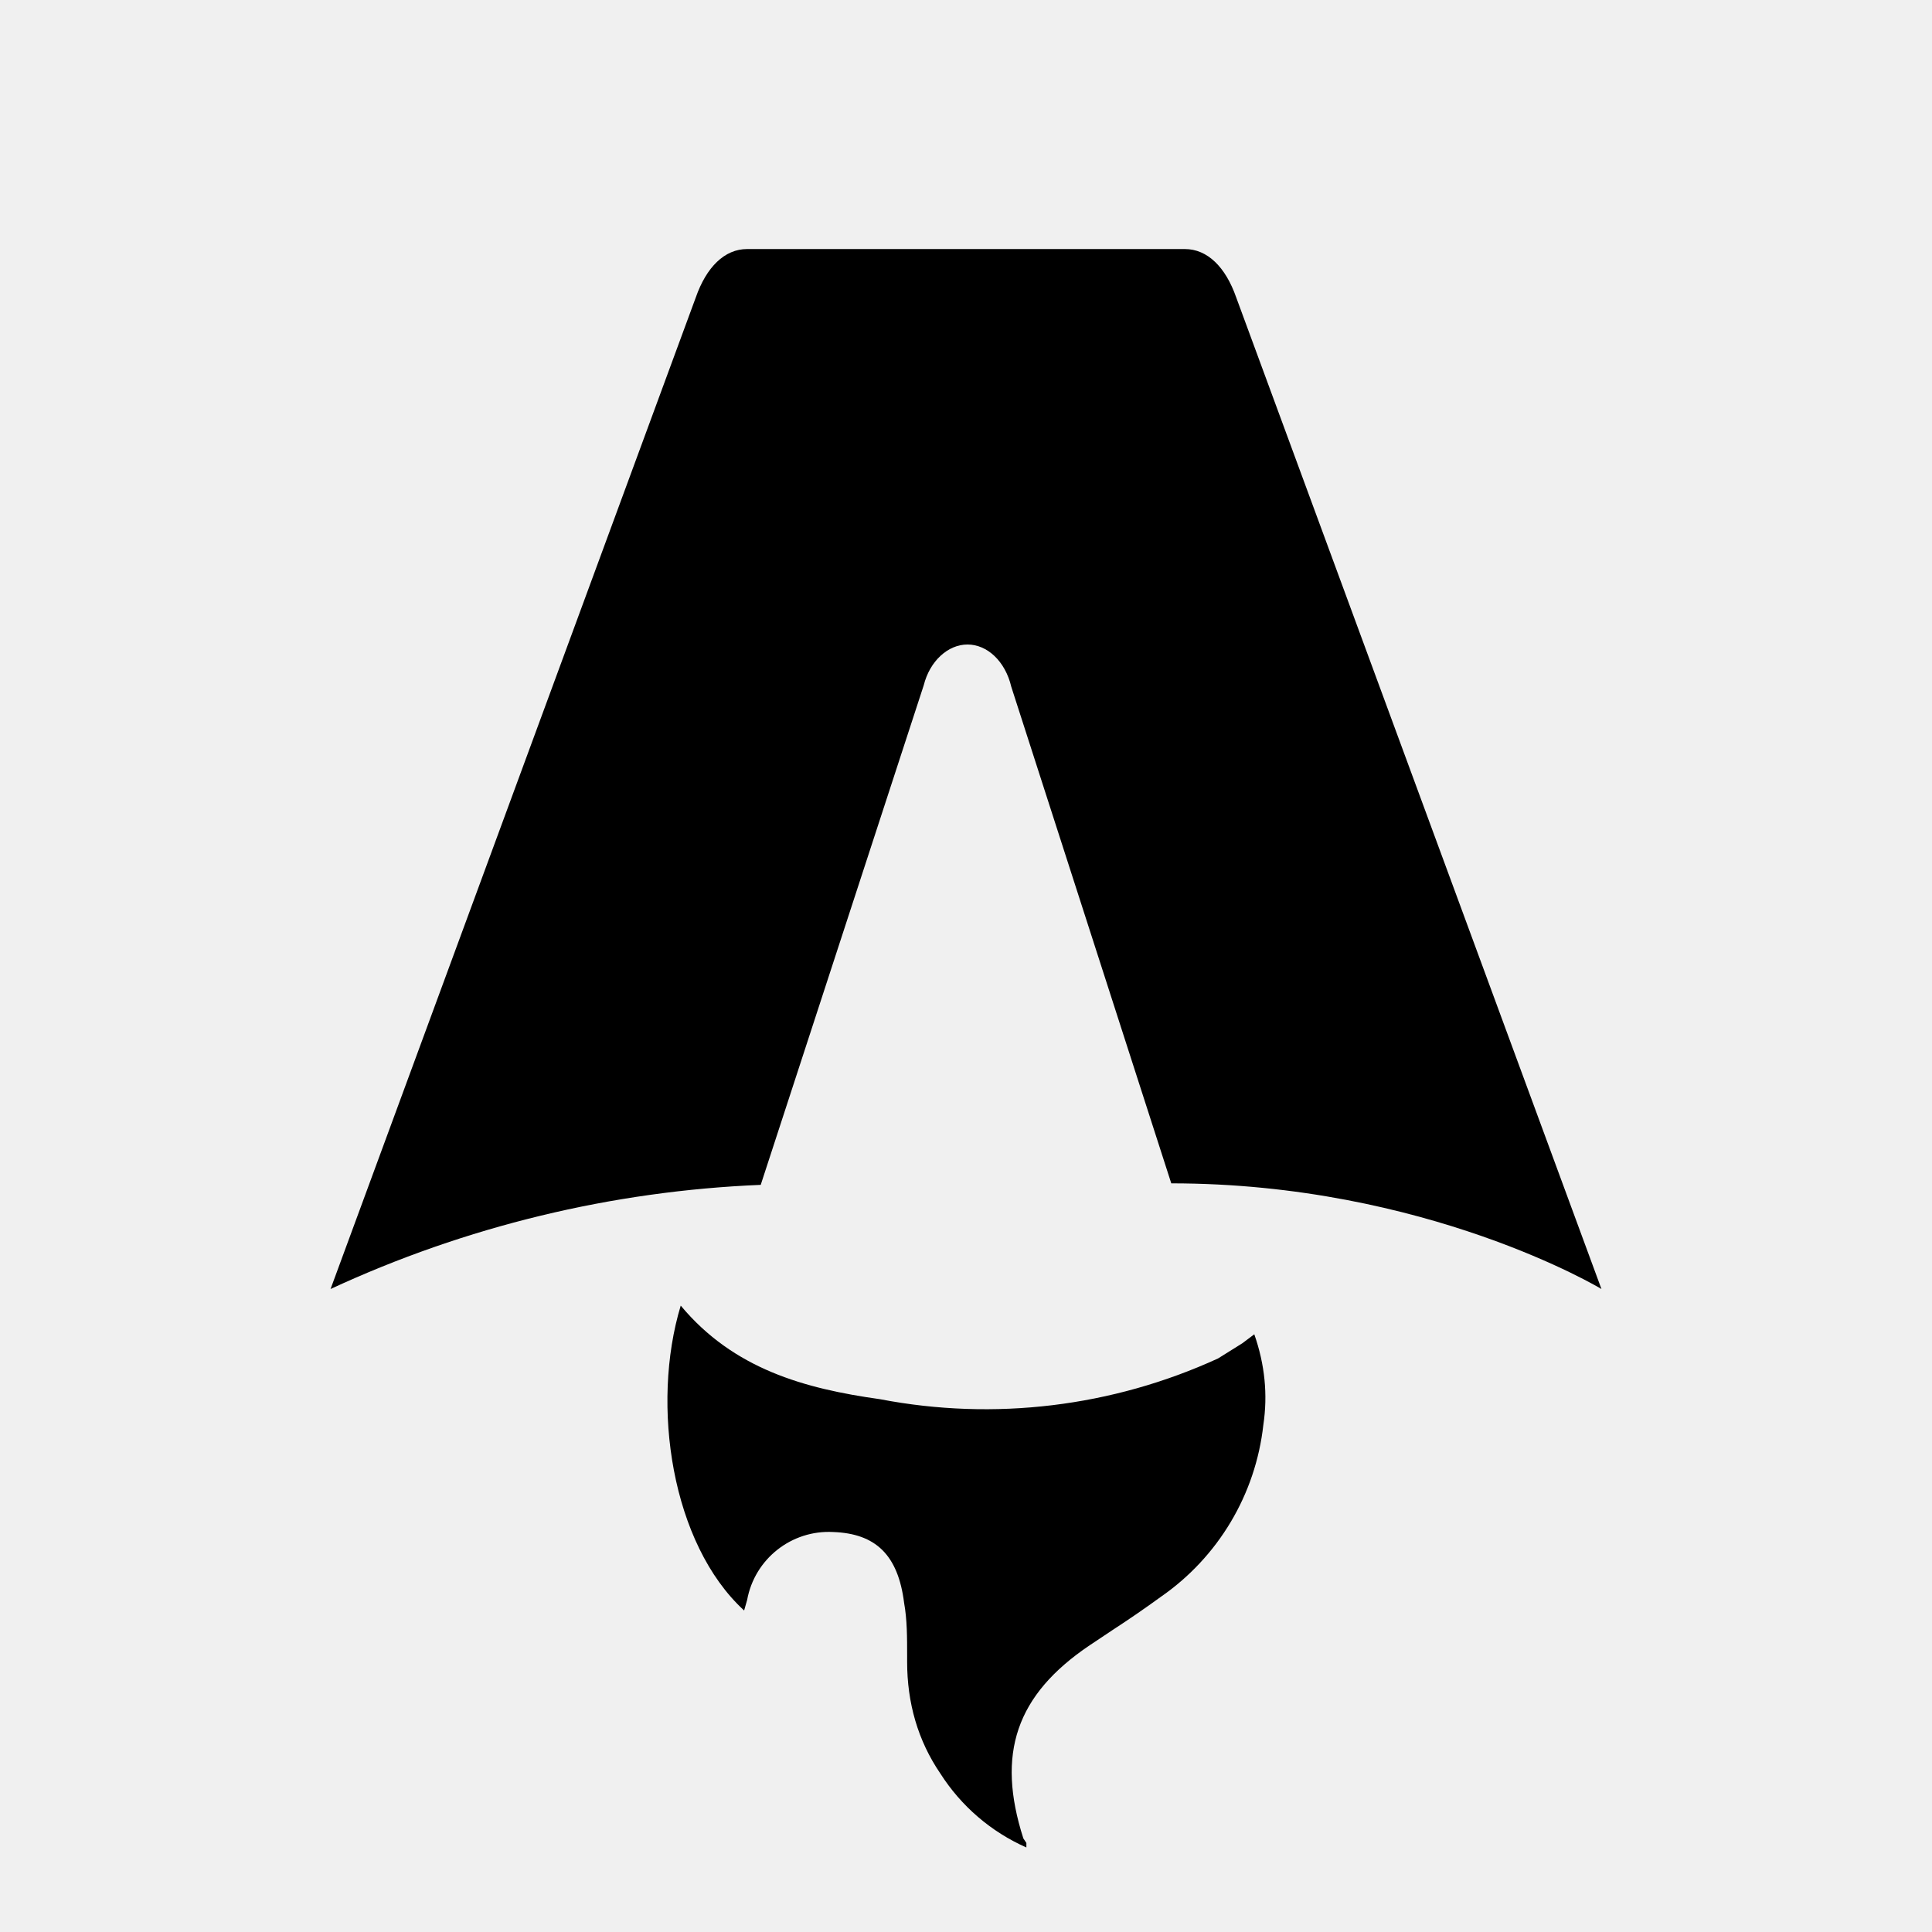
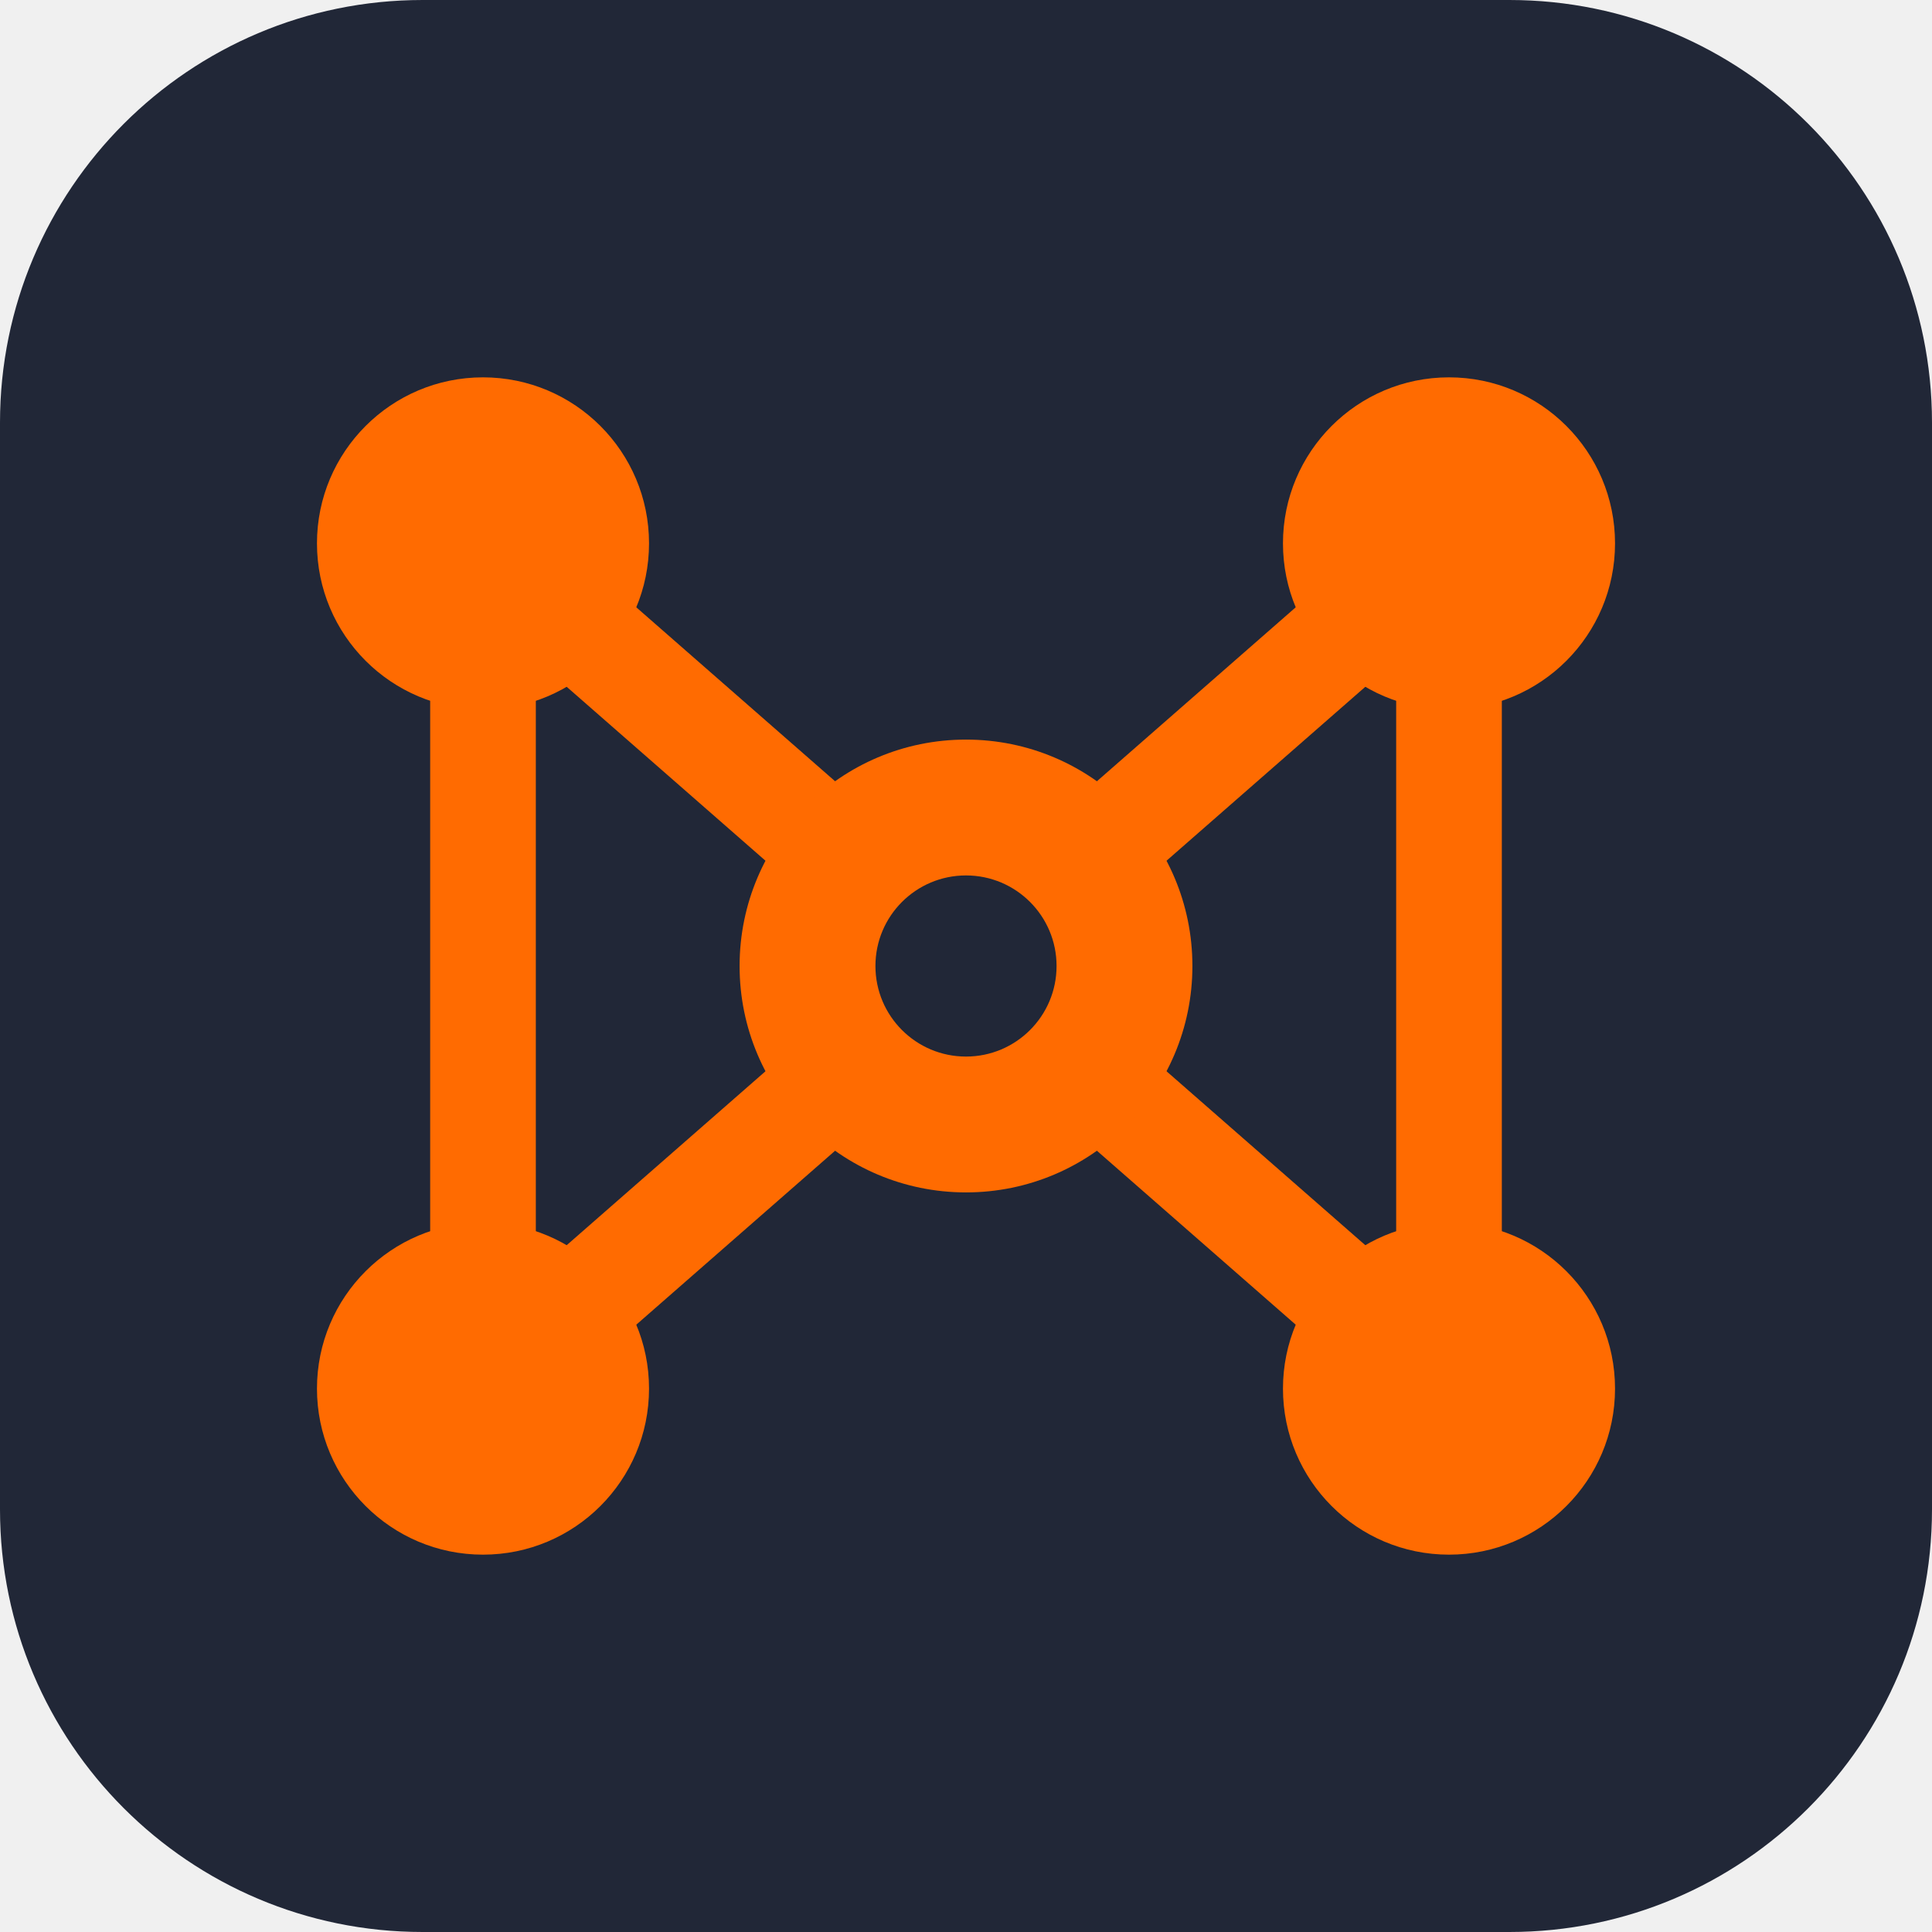
- <svg xmlns="http://www.w3.org/2000/svg" fill="none" viewBox="0 0 128 128">
-   <path d="M50.4 78.5a75.1 75.1 0 0 0-28.5 6.9l24.2-65.7c.7-2 1.9-3.2 3.4-3.2h29c1.5 0 2.7 1.2 3.4 3.2l24.2 65.7s-11.6-7-28.5-7L67 45.5c-.4-1.7-1.6-2.8-2.9-2.8-1.3 0-2.5 1.1-2.9 2.7L50.4 78.5Zm-1.1 28.2Zm-4.2-20.2c-2 6.6-.6 15.8 4.2 20.2a17.5 17.5 0 0 1 .2-.7 5.5 5.5 0 0 1 5.7-4.5c2.8.1 4.3 1.5 4.7 4.7.2 1.1.2 2.3.2 3.5v.4c0 2.7.7 5.2 2.2 7.4a13 13 0 0 0 5.7 4.9v-.3l-.2-.3c-1.8-5.6-.5-9.5 4.4-12.8l1.5-1a73 73 0 0 0 3.2-2.2 16 16 0 0 0 6.8-11.4c.3-2 .1-4-.6-6l-.8.6-1.6 1a37 37 0 0 1-22.4 2.7c-5-.7-9.7-2-13.2-6.2Z" />
-   <style>
-         path { fill: #000; }
-         @media (prefers-color-scheme: dark) {
-             path { fill: #FFF; }
-         }
-     </style>
+ <svg xmlns="http://www.w3.org/2000/svg" viewBox="0 0 128 128">
+   <rect width="128" height="128" rx="28" fill="#212737" />
+   <g stroke="#ff6b01" stroke-width="7" stroke-linecap="round">
+     <path d="M32 36 64 64M96 36 64 64M32 92 64 64M96 92 64 64M32 36v56M96 36v56" />
+   </g>
+   <g fill="#ff6b01">
+     <circle cx="64" cy="64" r="15" />
+     <circle cx="32" cy="36" r="11" />
+     <circle cx="96" cy="36" r="11" />
+     <circle cx="32" cy="92" r="11" />
+     <circle cx="96" cy="92" r="11" />
+   </g>
+   <circle cx="64" cy="64" r="6" fill="#212737" />
</svg>
